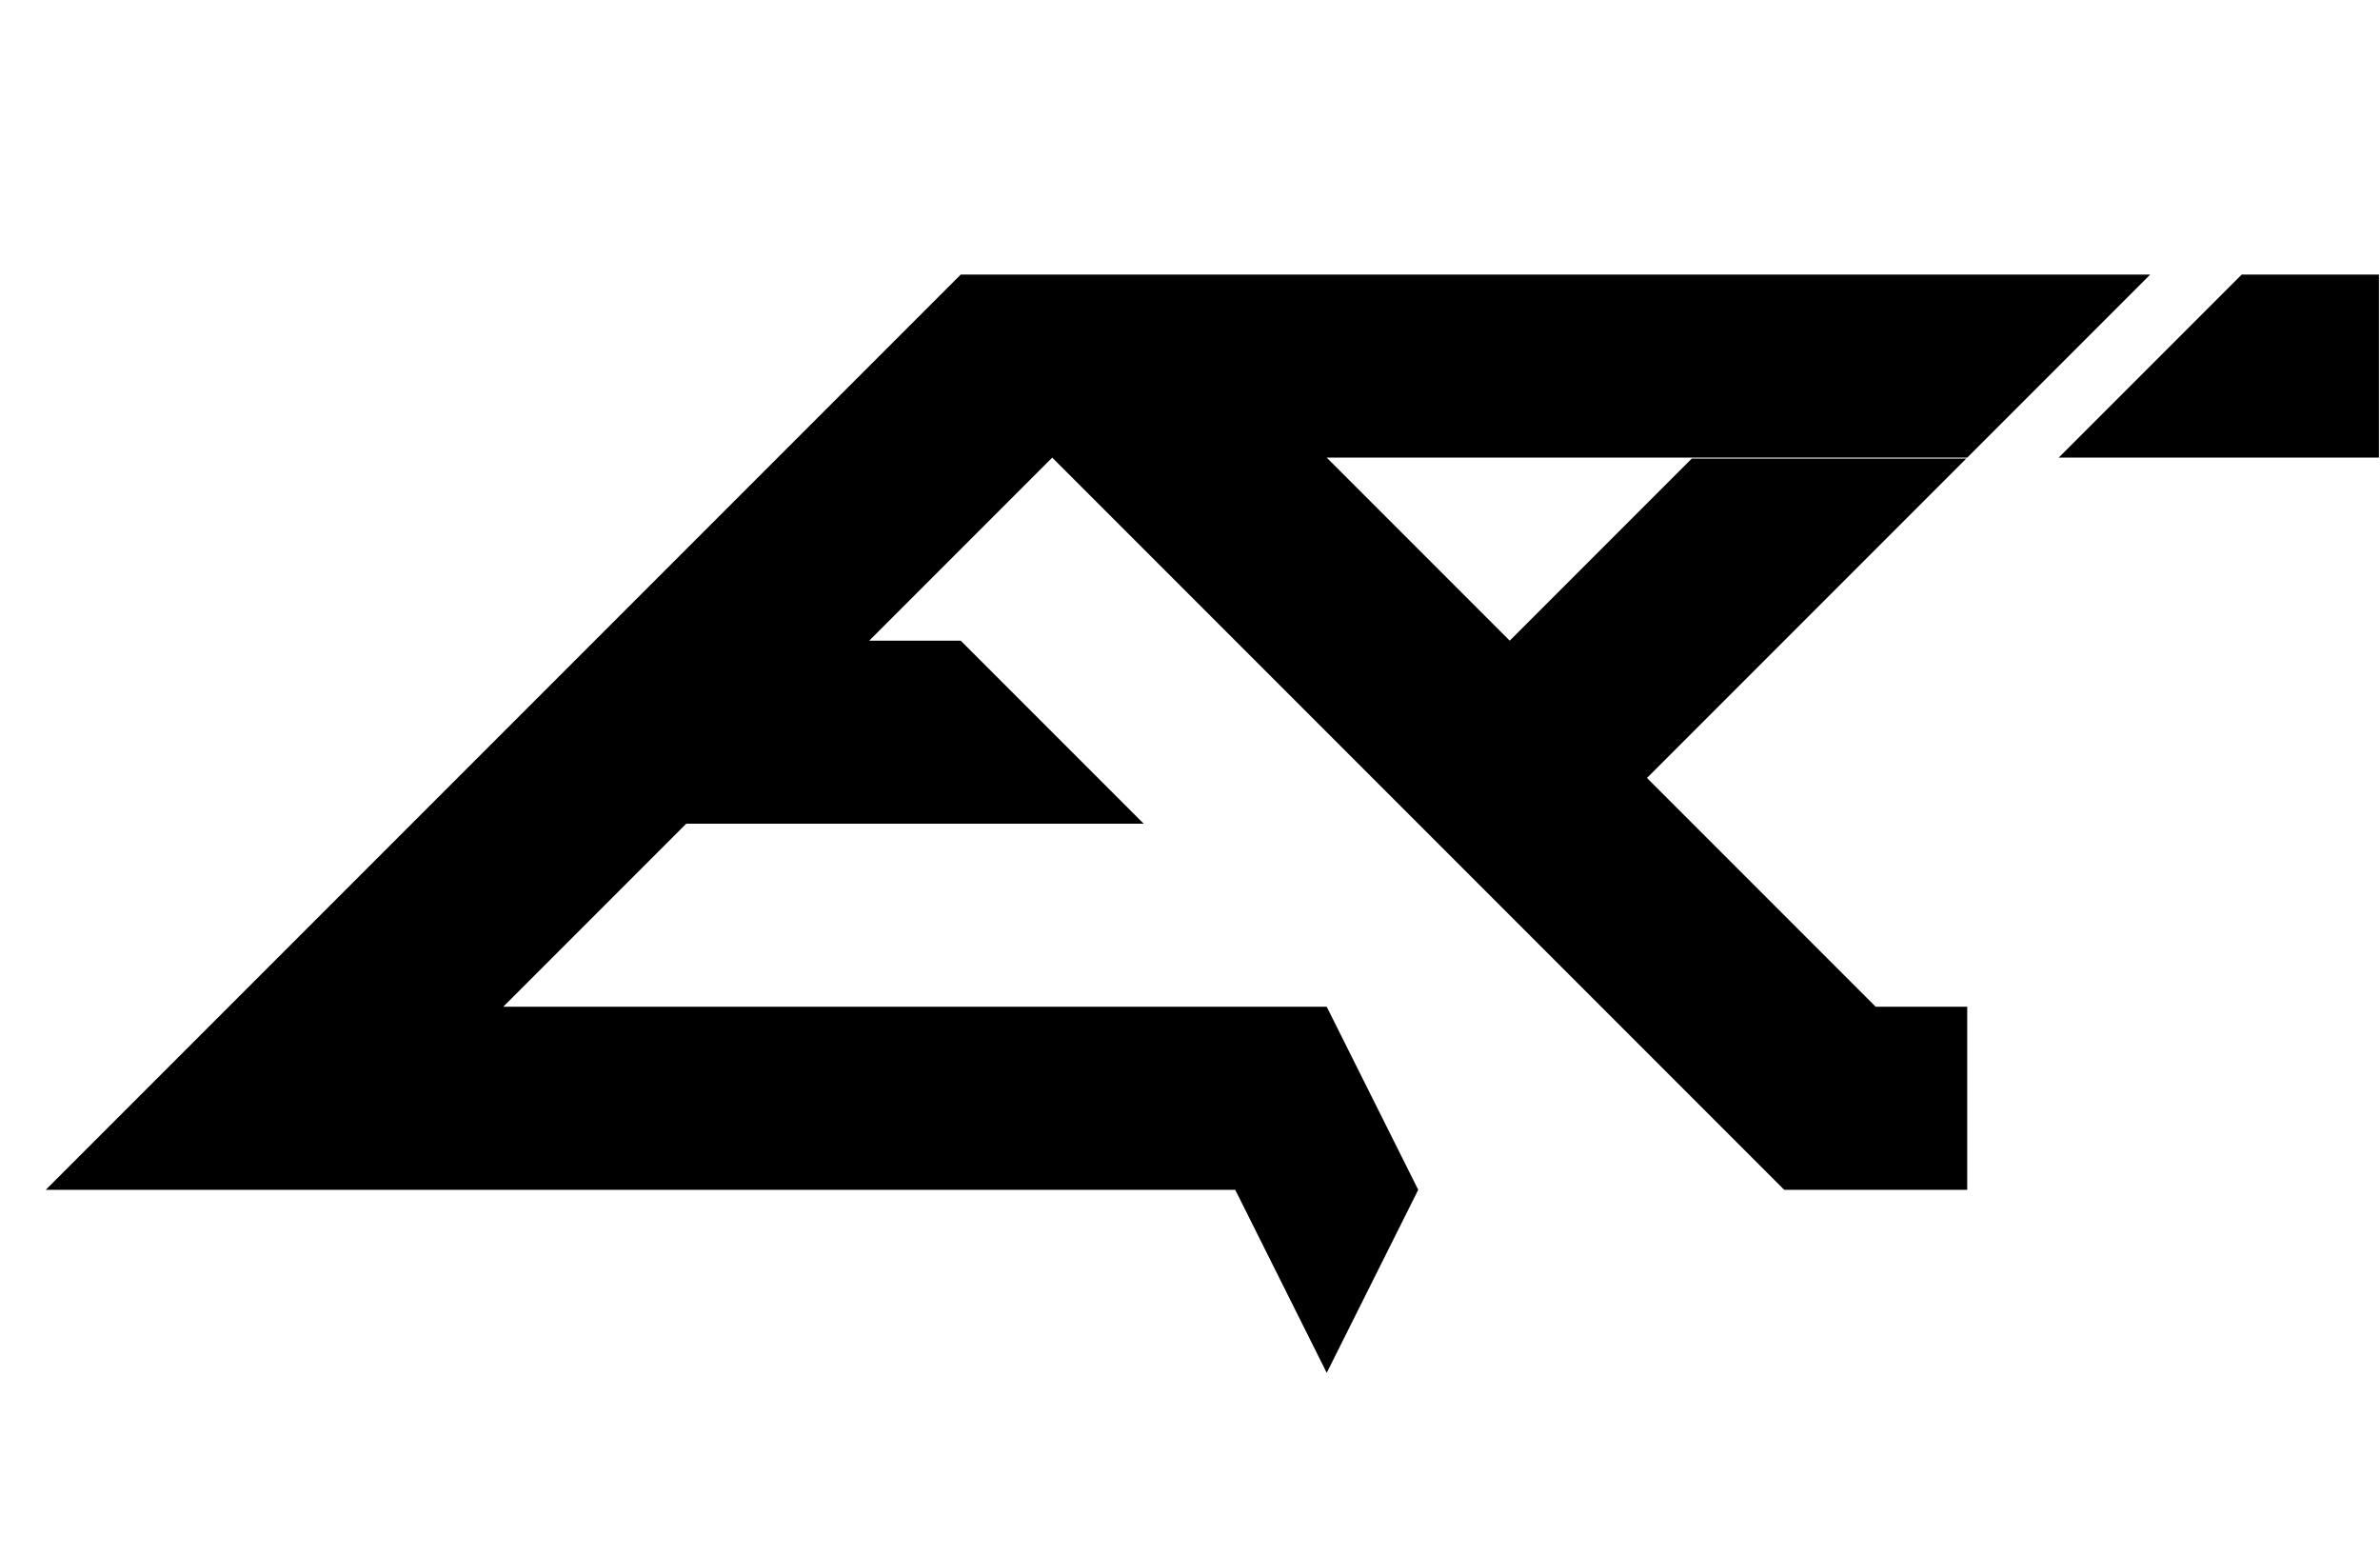
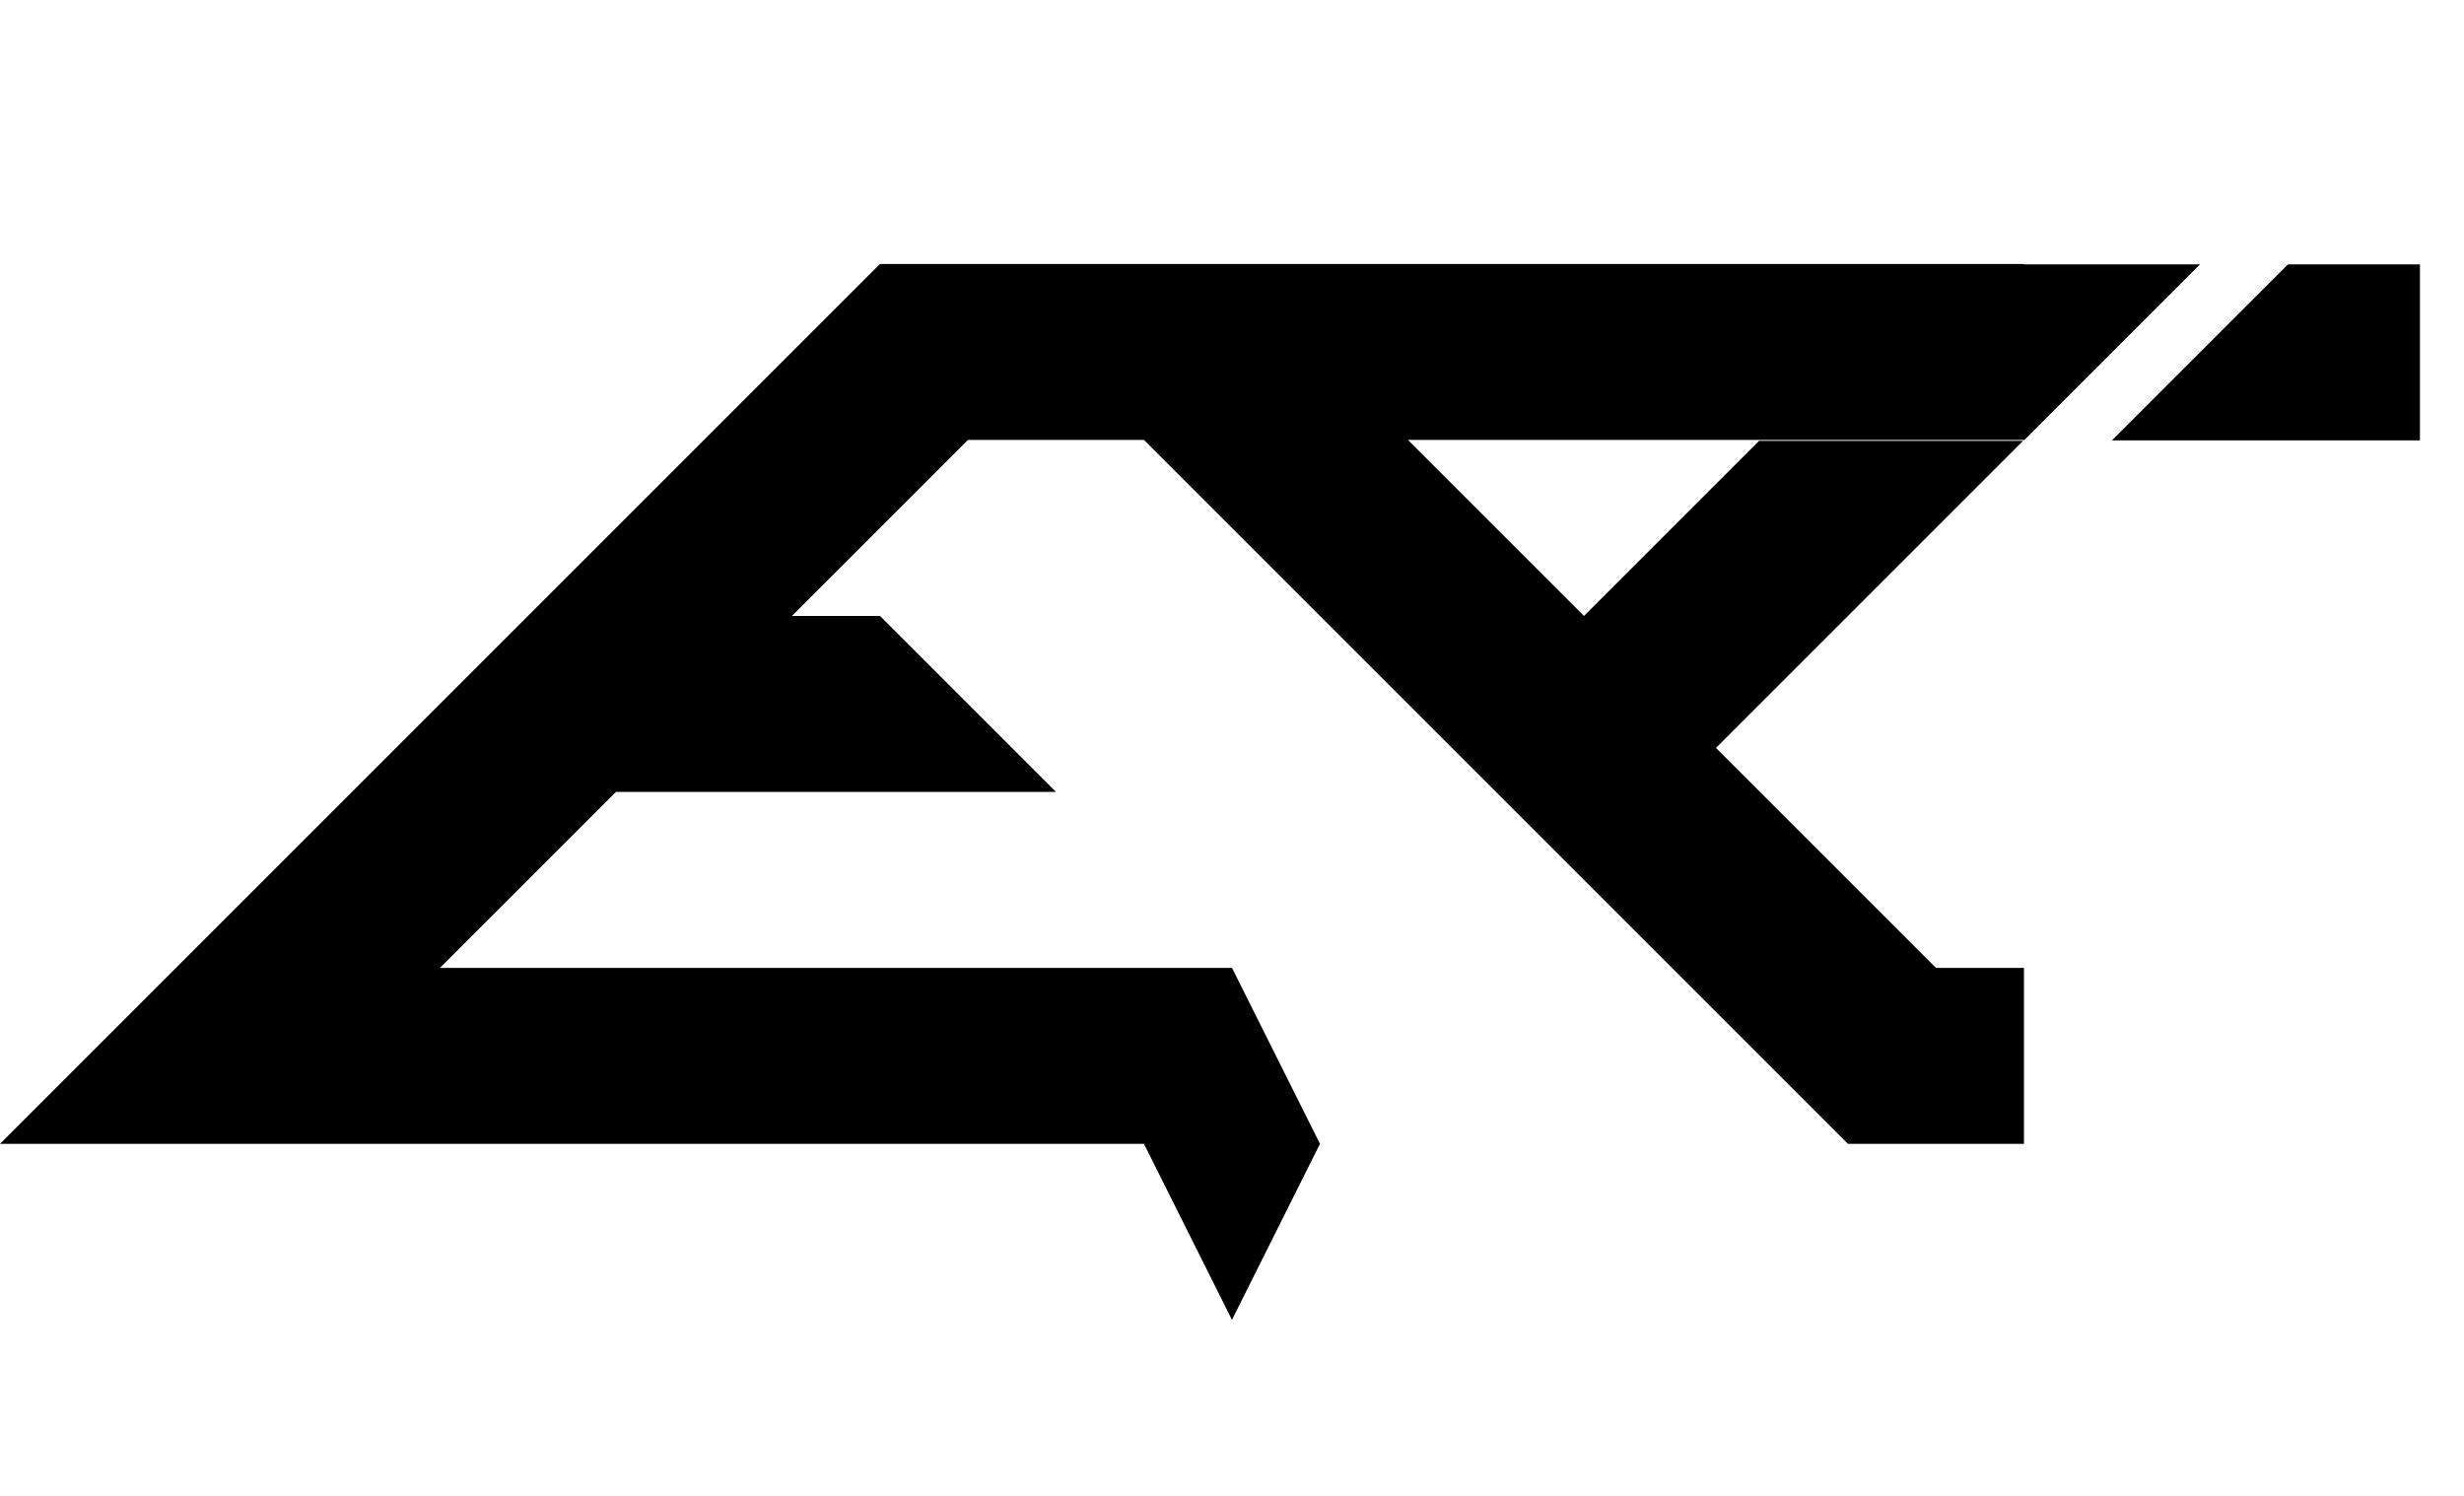
- <svg xmlns="http://www.w3.org/2000/svg" width="1530" height="1000" viewBox="0 0 1530 1000" fill="none">
-   <path fill-rule="evenodd" clip-rule="evenodd" d="M499.97 294.1L617.61 176.46H676.43H794.07H911.71H1029.35H1146.99H1264.63H1382.27L1264.63 294.1H1088.17L1058.76 294.1L1029.35 294.1H911.71H852.89L970.53 411.74L1087.58 294.688H1264.04L1146.99 411.74L1058.76 499.97L1088.17 529.38L1205.81 647.02H1264.63V764.66H1146.99L1029.35 647.02L911.71 529.38L794.07 411.74L676.43 294.1L558.79 411.74H617.61L735.25 529.38H441.15L323.51 647.02H382.33H499.97H617.61H735.25H852.89L911.71 764.66L852.89 882.3L794.07 764.66H735.25H617.61H499.97H382.33H264.69H147.05H29.41L147.05 647.02L264.69 529.38L382.33 411.74L499.97 294.1ZM1529.32 294.1H1323.45L1441.09 176.46H1529.32V294.1Z" fill="black" />
+ <svg xmlns="http://www.w3.org/2000/svg" width="1647" height="1000" viewBox="0 0 1647 1000" fill="none">
+   <path fill-rule="evenodd" clip-rule="evenodd" d="M470.56 294.1L588.2 176.46H647.02H882.3H941.12H999.94H1117.58H1235.22H1352.86V176.754H1470.5L1352.86 294.394V294.1H1176.4L1146.99 294.1L1117.58 294.1H999.94H941.12L1058.76 411.74L1175.81 294.688H1352.27L1235.22 411.74L1146.99 499.97L1176.4 529.38L1294.04 647.02H1352.86V764.66H1235.22L1117.58 647.02L999.94 529.38L882.3 411.74L764.66 294.1H647.02L529.38 411.74H588.2L705.84 529.38H411.74L294.1 647.02H352.92H470.56H588.2H705.84H823.48L882.3 764.66L823.48 882.3L764.66 764.66H705.84H588.2H470.56H352.92H235.28H117.64H0L117.64 647.02L235.28 529.38L352.92 411.74L470.56 294.1ZM1617.55 294.394H1411.68L1529.32 176.754H1617.55V294.394Z" fill="black" />
</svg>
